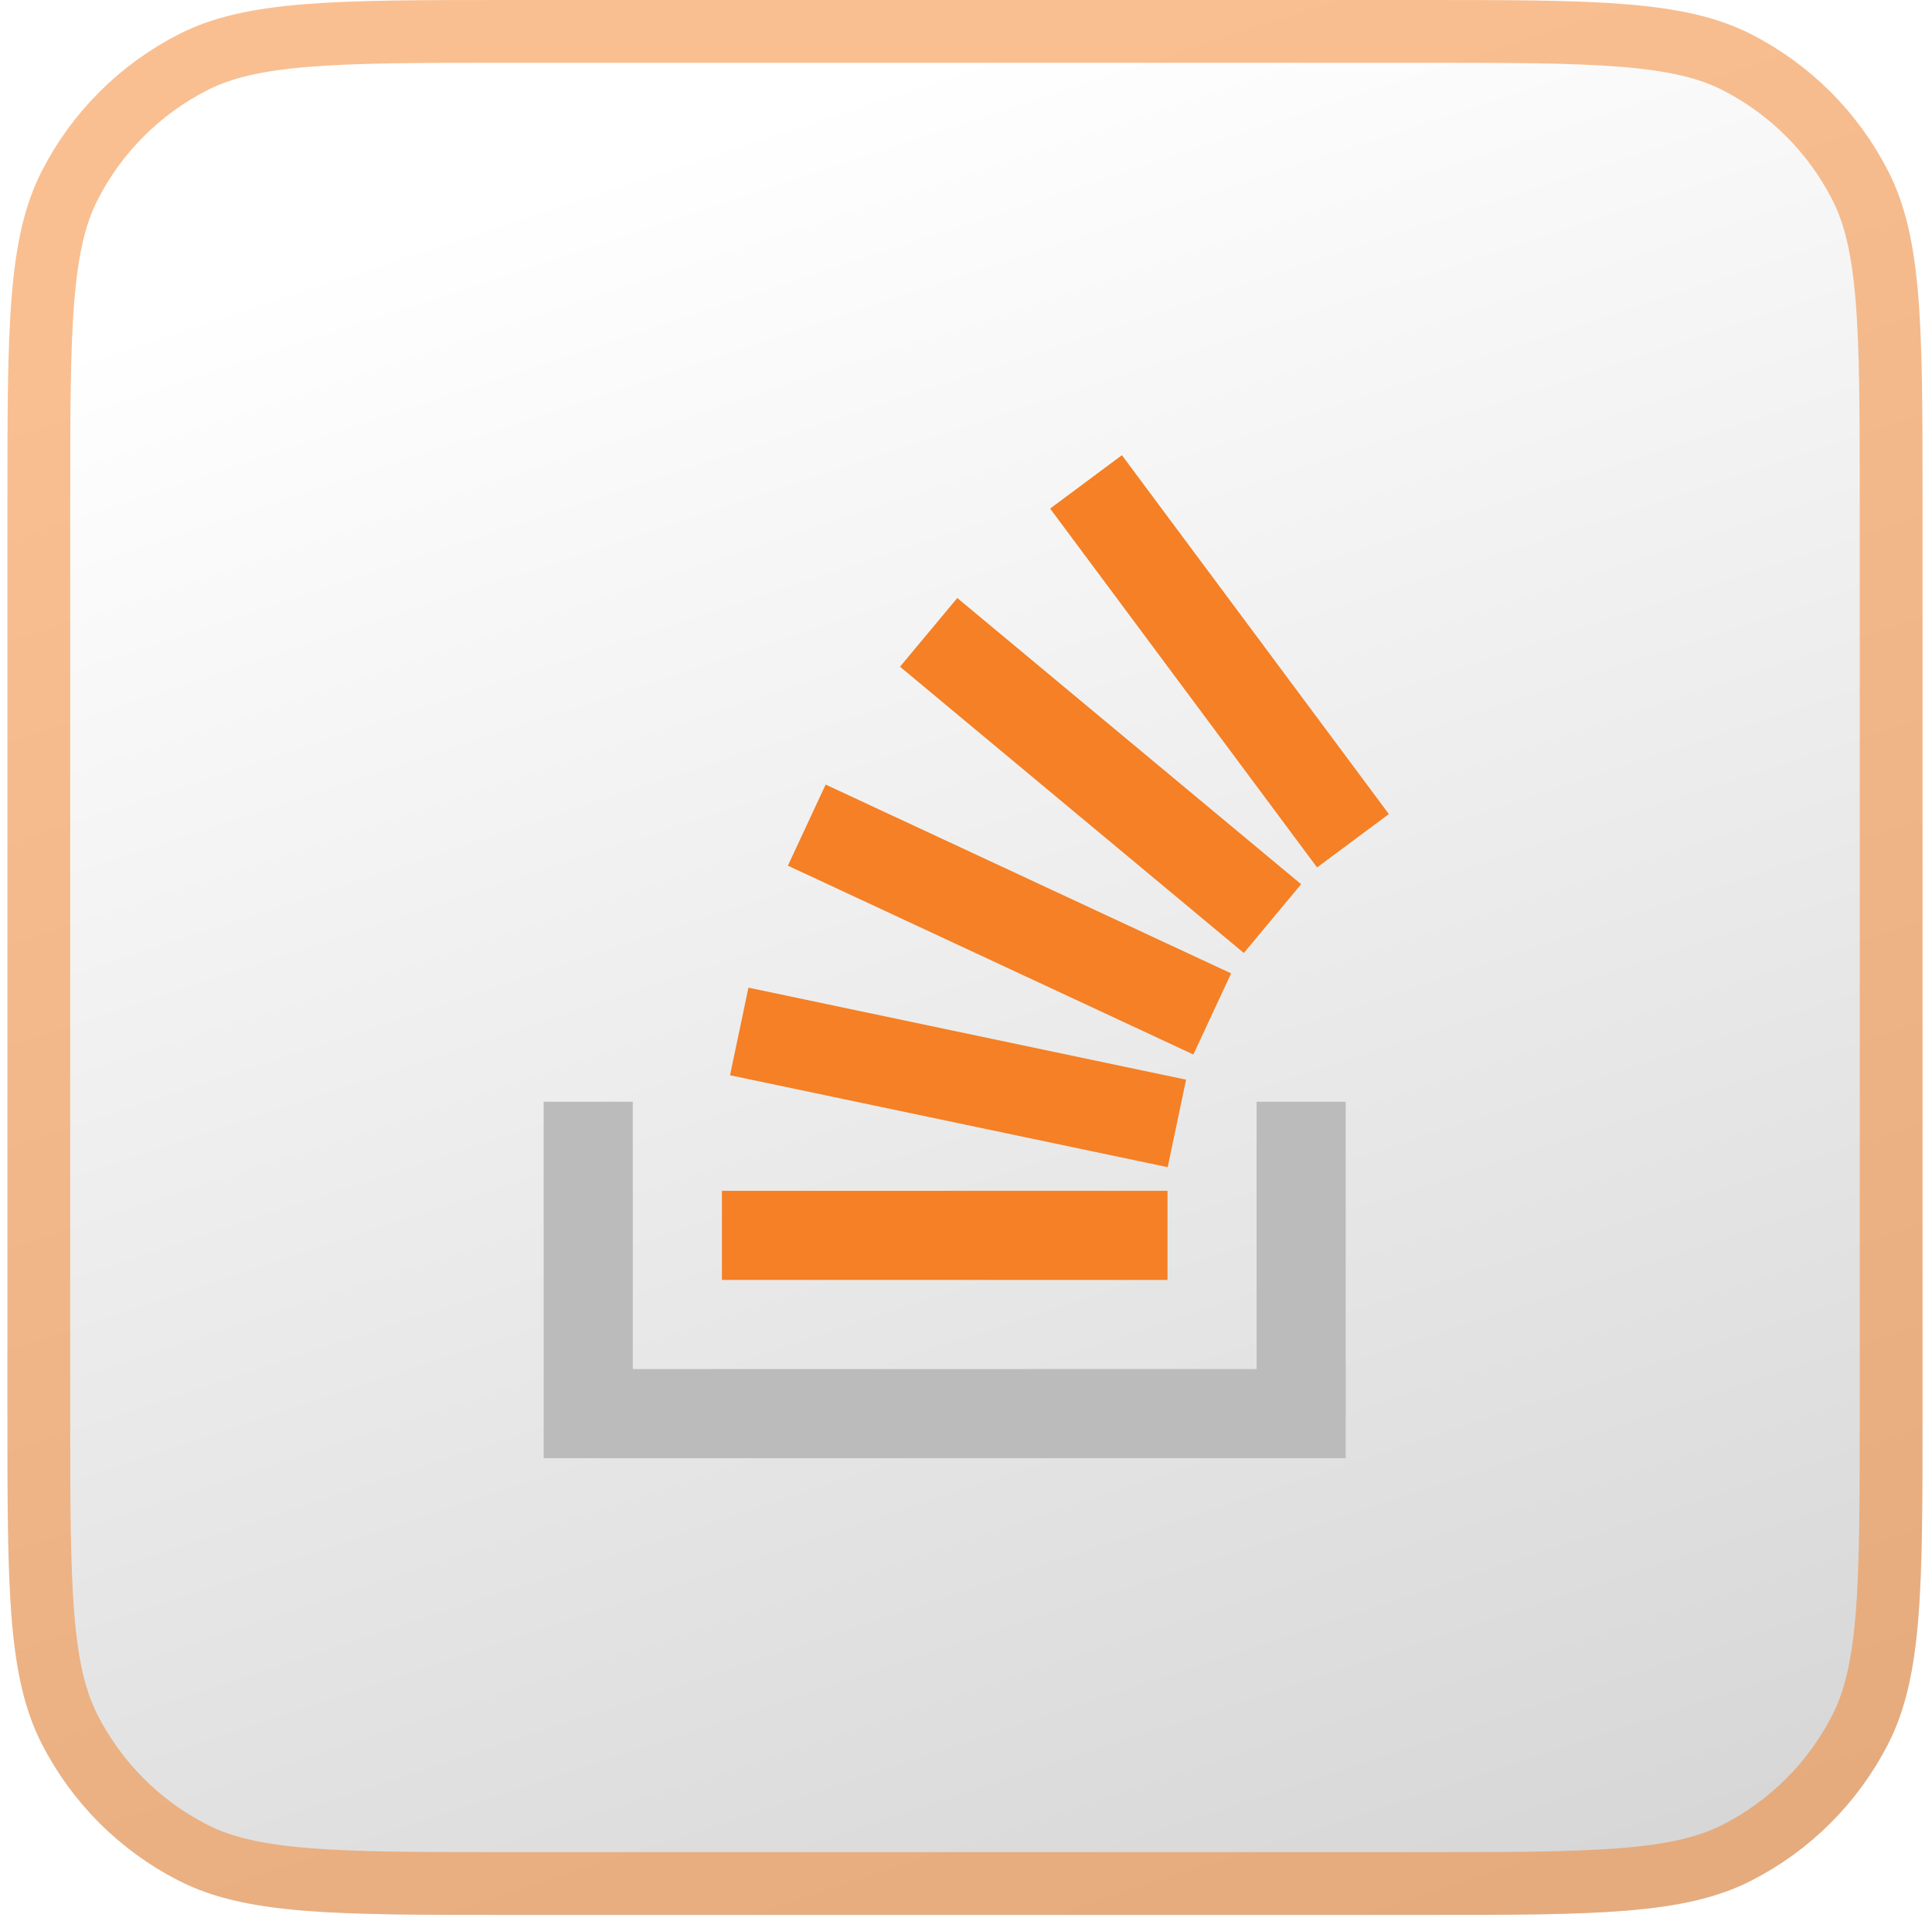
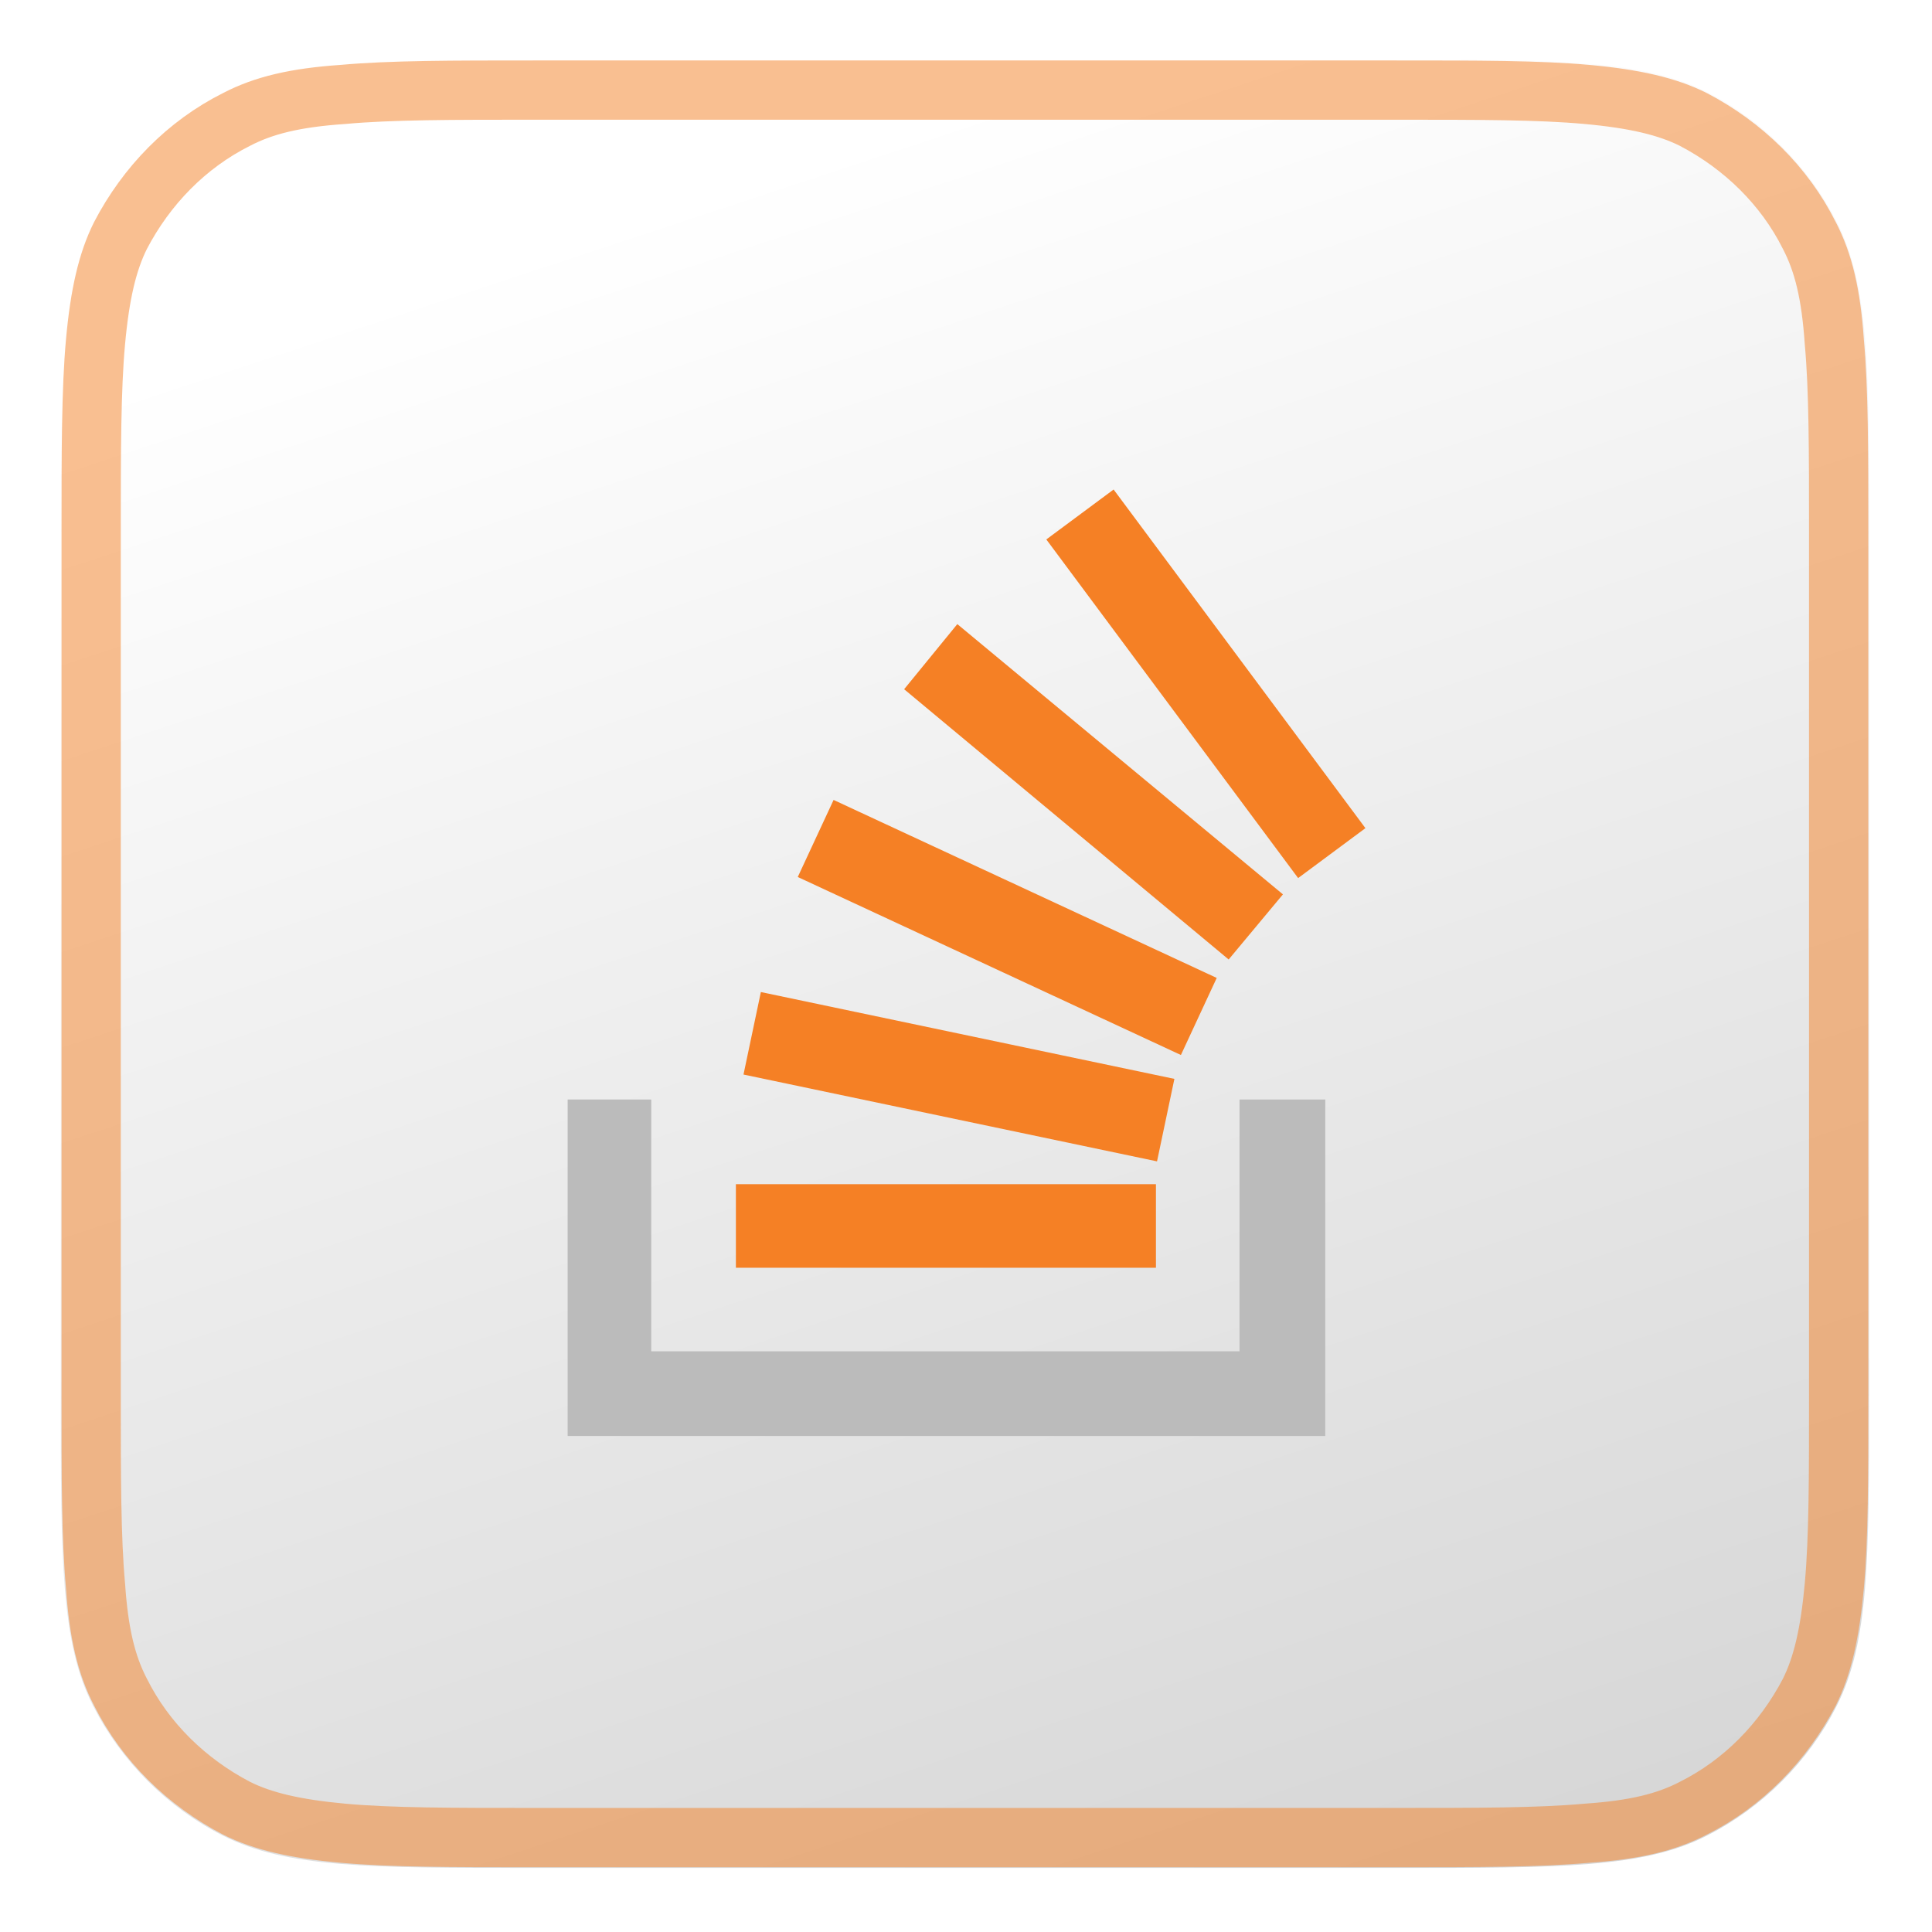
- <svg xmlns="http://www.w3.org/2000/svg" width="168" height="167" viewBox="0 0 168 167" fill="none">
-   <path d="M0.646 43.68C0.646 28.391 0.646 20.746 3.622 14.906C6.239 9.769 10.416 5.593 15.553 2.976C21.392 0 29.037 0 44.327 0L123.496 0C138.786 0 146.431 0 152.27 2.976C157.407 5.593 161.584 9.769 164.201 14.906C167.176 20.746 167.176 28.391 167.176 43.68L167.176 122.85C167.176 138.139 167.176 145.784 164.201 151.624C161.584 156.761 157.407 160.937 152.27 163.554C146.431 166.53 138.786 166.53 123.496 166.53L44.327 166.53C29.037 166.53 21.392 166.53 15.553 163.554C10.416 160.937 6.239 156.761 3.622 151.624C0.646 145.784 0.646 138.139 0.646 122.85L0.646 43.68Z" fill="url(#paint0_linear_1389_18063)" />
-   <path d="M164.446 43.68L164.446 122.85C164.446 130.54 164.444 136.143 164.084 140.558C163.725 144.942 163.027 147.914 161.769 150.385C159.413 155.008 155.654 158.766 151.031 161.122C148.56 162.381 145.588 163.079 141.205 163.437C136.789 163.798 131.186 163.8 123.496 163.8L44.327 163.8C36.637 163.8 31.034 163.798 26.618 163.437C22.235 163.079 19.263 162.381 16.792 161.122C12.169 158.766 8.41 155.008 6.054 150.385C4.795 147.914 4.098 144.942 3.739 140.558C3.379 136.143 3.376 130.54 3.376 122.85L3.376 43.68C3.376 35.99 3.379 30.387 3.739 25.972C4.098 21.588 4.795 18.616 6.054 16.145C8.41 11.522 12.169 7.764 16.792 5.408C19.263 4.149 22.235 3.451 26.618 3.093C31.034 2.732 36.637 2.73 44.327 2.73L123.496 2.73C131.186 2.73 136.789 2.732 141.205 3.093C145.588 3.451 148.56 4.149 151.031 5.408C155.654 7.764 159.413 11.522 161.769 16.145C163.027 18.616 163.725 21.588 164.084 25.972C164.444 30.387 164.446 35.99 164.446 43.68Z" stroke="#F58025" stroke-opacity="0.5" stroke-width="5.46" />
-   <path fill-rule="evenodd" clip-rule="evenodd" d="M109.269 95.812H117.019V126.81L47.275 126.81L47.275 95.812H55.025V119.06L109.269 119.06V95.812Z" fill="#BBBBBB" />
-   <path d="M63.475 93.507L101.538 101.502L103.137 93.894L65.081 85.891L63.482 93.507H63.475ZM68.512 75.282L103.771 91.703L107.054 84.651L71.795 68.23L68.512 75.282ZM78.269 57.987L108.16 82.876L113.14 76.895L83.242 52.006L78.262 57.98L78.269 57.987ZM97.557 39.586L91.316 44.228L114.528 75.437L120.77 70.794L97.557 39.586ZM62.777 111.309H101.524L101.524 103.56H62.777L62.777 111.309Z" fill="#F58025" />
-   <defs>
-     <linearGradient id="paint0_linear_1389_18063" x1="75.654" y1="6.851" x2="128.08" y2="165.536" gradientUnits="userSpaceOnUse">
-       <stop stop-color="white" />
-       <stop offset="1" stop-color="#D7D7D7" />
-     </linearGradient>
-   </defs>
+ <svg xmlns="http://www.w3.org/2000/svg" version="1.1" id="Layer_1" x="0px" y="0px" viewBox="0 0 178 178" style="enable-background:new 0 0 178 178;" xml:space="preserve">
+   <style type="text/css">
+ 	.st0{fill:url(#SVGID_1_);}
+ 	.st1{fill:none;stroke:#F58025;stroke-width:5.46;stroke-opacity:0.5;}
+ 	.st2{fill-rule:evenodd;clip-rule:evenodd;fill:#BBBBBB;}
+ 	.st3{fill:#F58025;}
+ </style>
+   <linearGradient id="SVGID_1_" gradientUnits="userSpaceOnUse" x1="65.338" y1="161.479" x2="117.764" y2="2.794" gradientTransform="matrix(1 0 0 -1 0 178.89)">
+     <stop offset="0" style="stop-color:#FFFFFF" />
+     <stop offset="1" style="stop-color:#D7D7D7" />
+   </linearGradient>
+   <path class="st0" d="M5.6,49.2c0-15.3,0-22.9,3-28.8c2.6-5.1,6.8-9.3,11.9-11.9c5.8-3,13.5-3,28.8-3h79.2c15.3,0,22.9,0,28.8,3  c5.1,2.6,9.3,6.8,11.9,11.9c3,5.8,3,13.5,3,28.8v79.2c0,15.3,0,22.9-3,28.8c-2.6,5.1-6.8,9.3-11.9,11.9c-5.8,3-13.5,3-28.8,3H49.3  c-15.3,0-22.9,0-28.8-3c-5.1-2.6-9.3-6.8-11.9-11.9c-3-5.8-3-13.5-3-28.8V49.2z" />
+   <path class="st1" d="M169.4,49.2v79.2c0,7.7,0,13.3-0.4,17.7c-0.4,4.4-1.1,7.4-2.3,9.8c-2.4,4.6-6.1,8.4-10.7,10.7  c-2.5,1.3-5.4,2-9.8,2.3c-4.4,0.4-10,0.4-17.7,0.4H49.3c-7.7,0-13.3,0-17.7-0.4c-4.4-0.4-7.4-1.1-9.8-2.3  c-4.6-2.4-8.4-6.1-10.7-10.7c-1.3-2.5-2-5.4-2.3-9.8c-0.4-4.4-0.4-10-0.4-17.7V49.2c0-7.7,0-13.3,0.4-17.7c0.4-4.4,1.1-7.4,2.3-9.8  c2.4-4.6,6.1-8.4,10.7-10.7c2.5-1.3,5.4-2,9.8-2.3c4.4-0.4,10-0.4,17.7-0.4h79.2c7.7,0,13.3,0,17.7,0.4c4.4,0.4,7.4,1.1,9.8,2.3  c4.6,2.4,8.4,6.1,10.7,10.7c1.3,2.5,2,5.4,2.3,9.8C169.4,35.9,169.4,41.5,169.4,49.2z" />
+   <path class="st2" d="M114.3,101.3h7.8v31H52.3v-31H60v23.2h54.2V101.3z" />
+   <path class="st3" d="M68.5,99l38.1,8l1.6-7.6l-38.1-8L68.5,99L68.5,99z M73.5,80.8l35.3,16.4l3.3-7.1L76.8,73.7L73.5,80.8z   M83.3,63.5l29.9,24.9l5-6L88.2,57.5L83.3,63.5L83.3,63.5z M102.6,45.1l-6.2,4.6l23.2,31.2l6.2-4.6L102.6,45.1z M67.8,116.8h38.7  v-7.7H67.8V116.8z" />
</svg>
